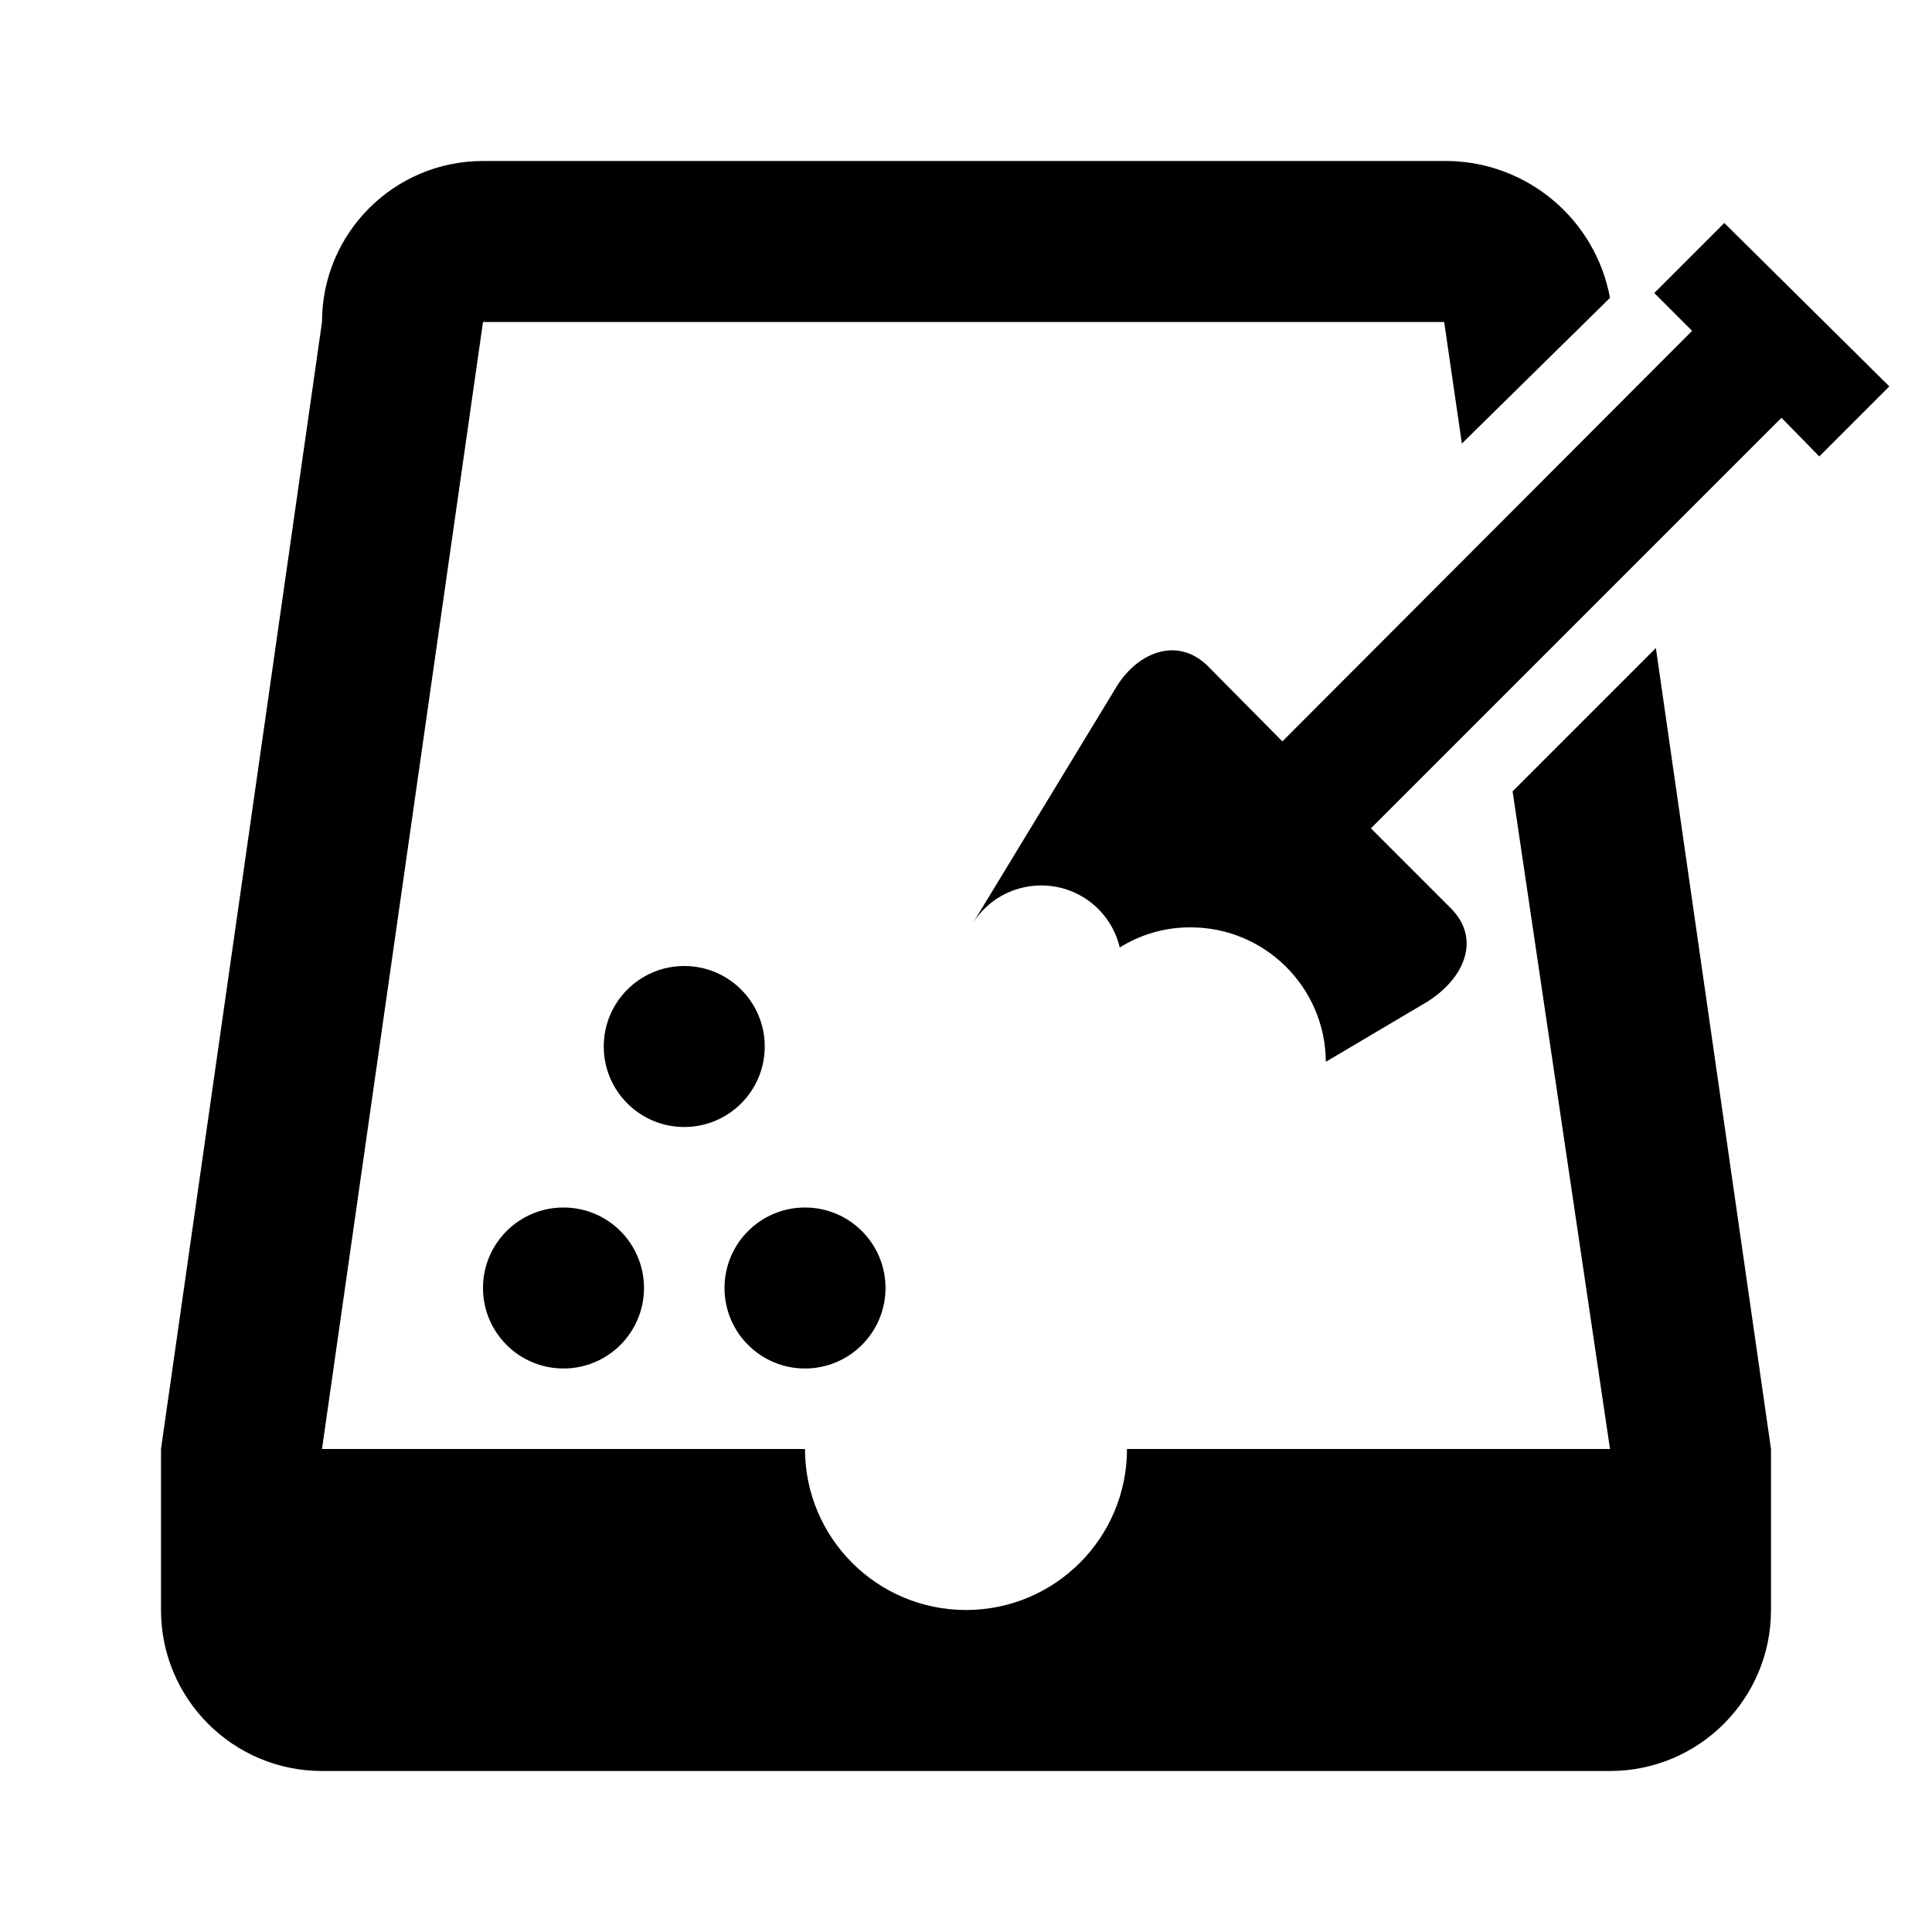
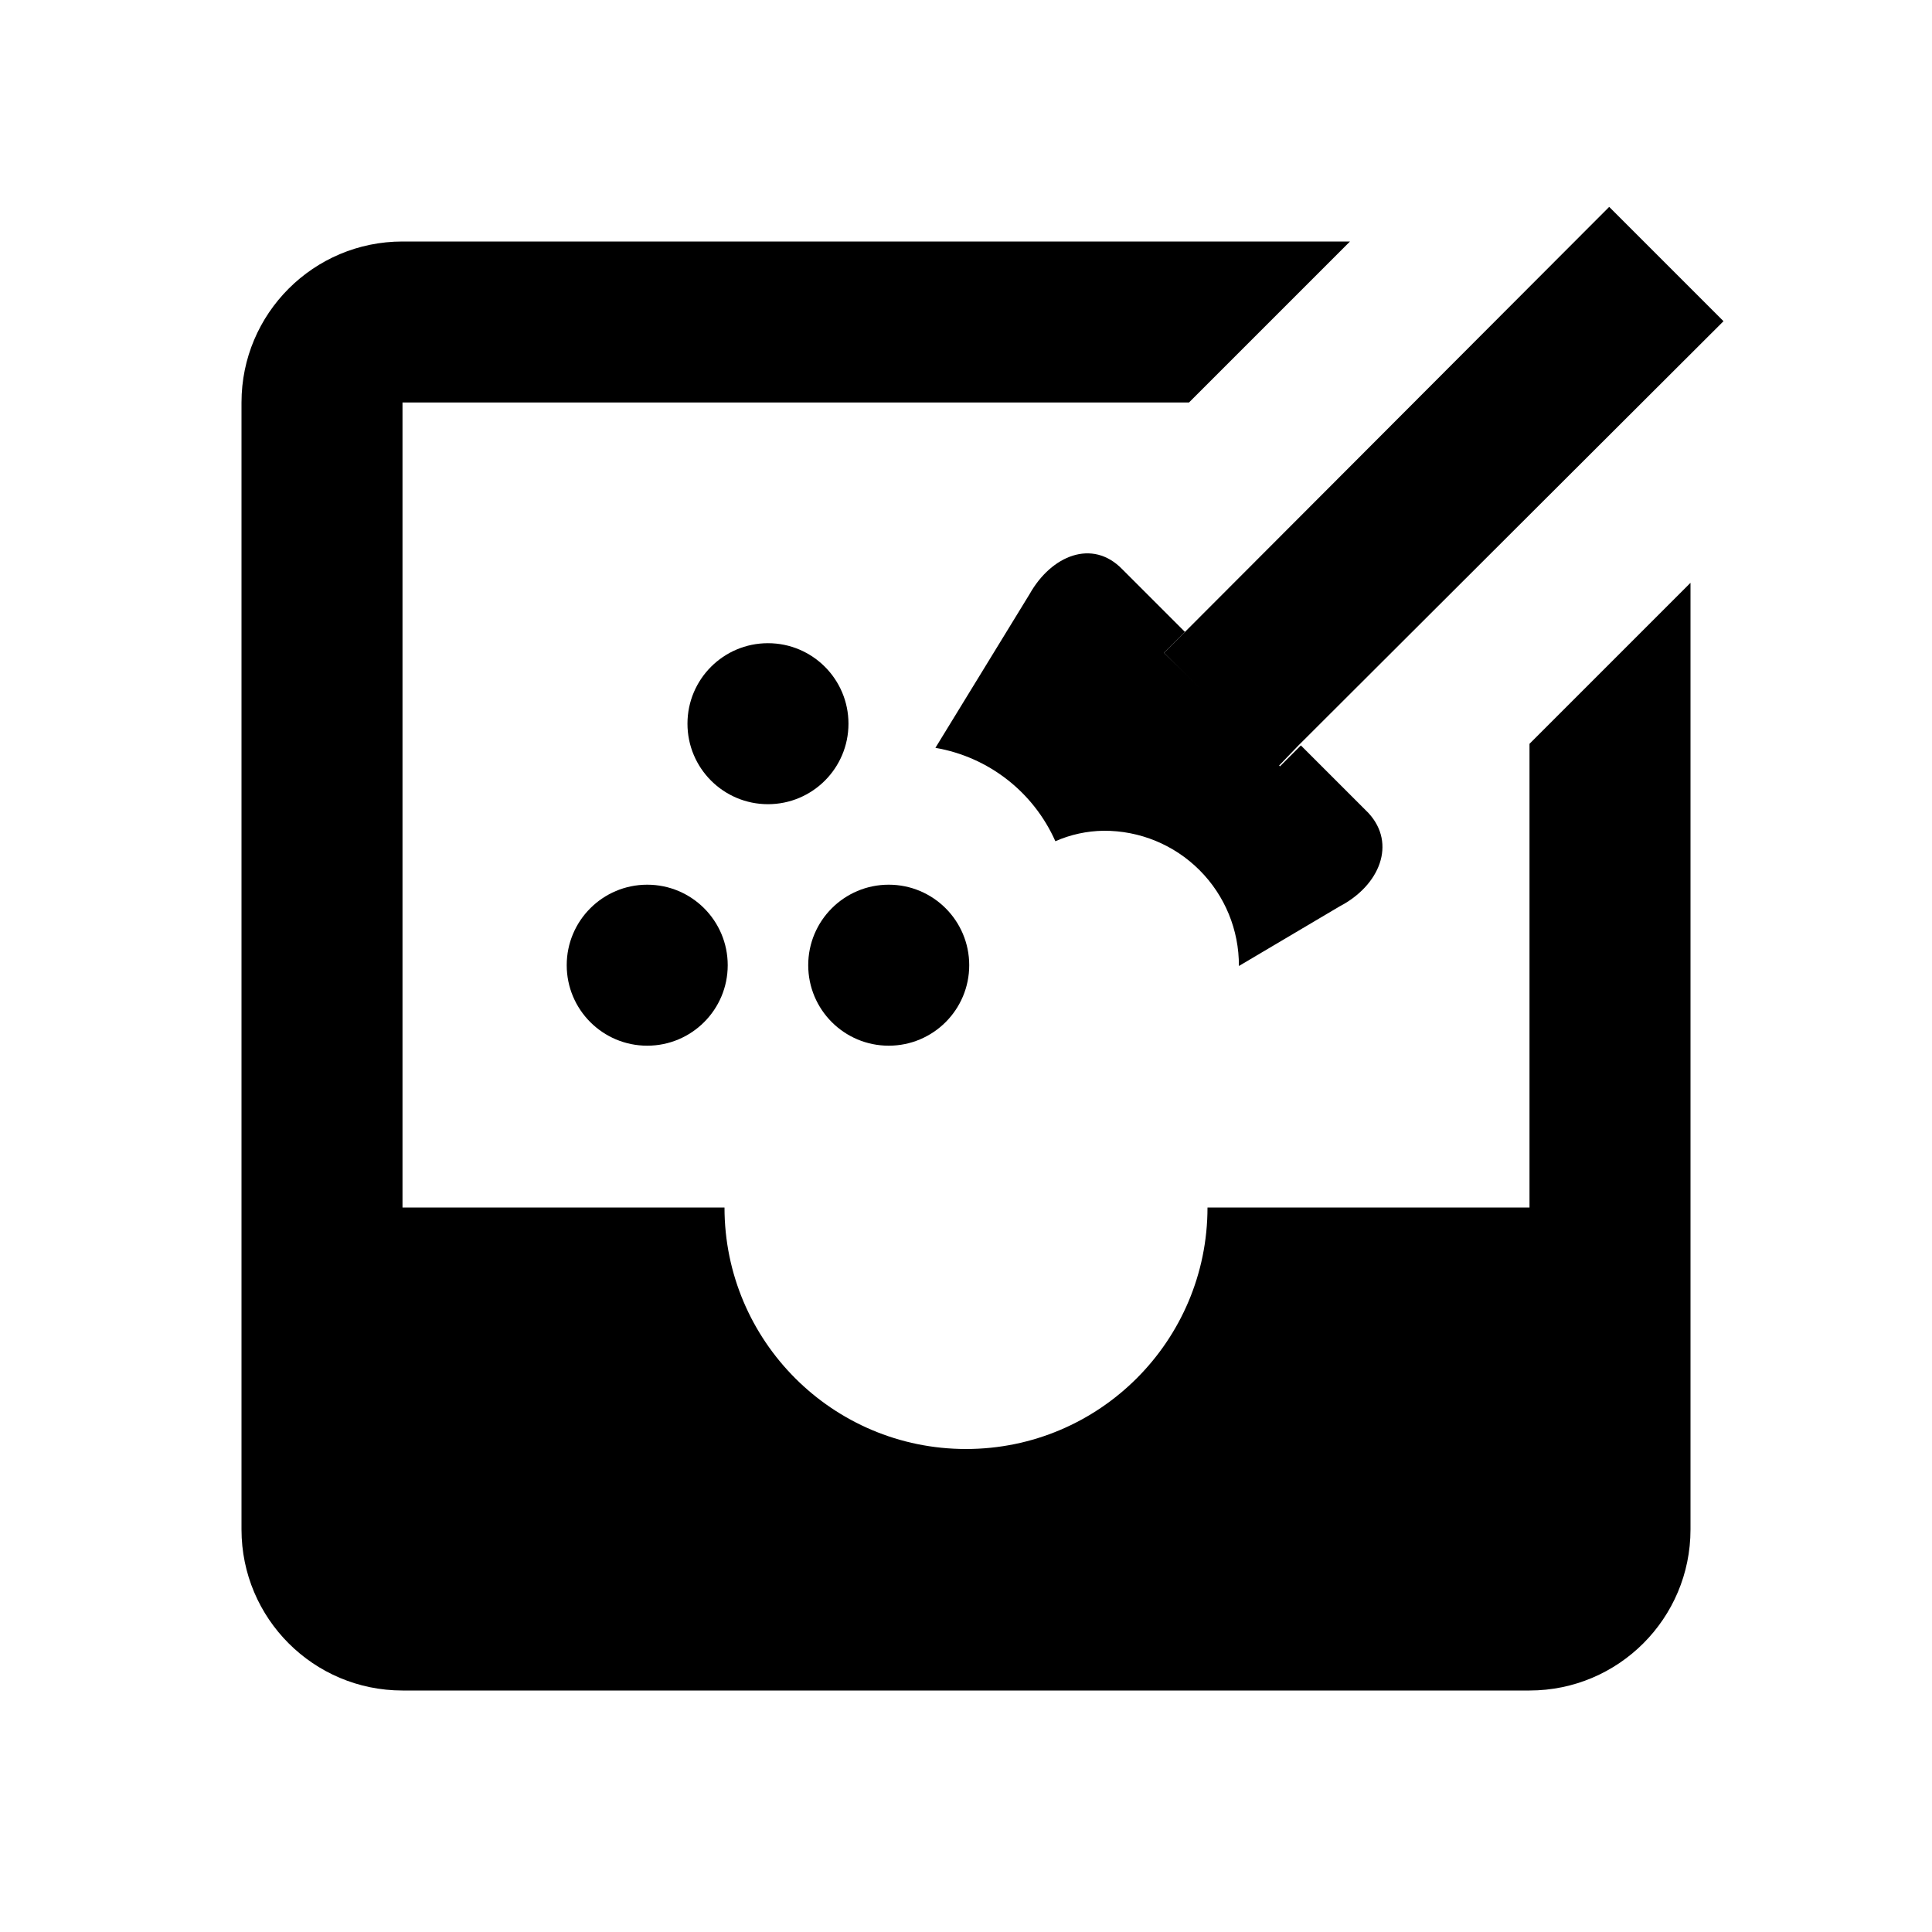
<svg xmlns="http://www.w3.org/2000/svg" id="Layer_1" data-name="Layer 1" viewBox="0 0 24 24">
-   <circle cx="8.5" cy="13" r="1" />
-   <circle cx="10" cy="16" r="1" />
-   <circle cx="7" cy="16" r="1" />
-   <path d="M21.42,2.77l-.87.87.47.47-5.09,5.1L15,8.27c-.38-.37-.89-.17-1.16.31l-1.75,2.88h0a1,1,0,0,1,.82-.46,1,1,0,0,1,1,.77h0a1.64,1.64,0,0,1,.87-.25,1.68,1.68,0,0,1,1.69,1.67h0l1.25-.74c.47-.29.68-.78.31-1.16l-1-1,5.1-5.1.47.48.87-.87Z" />
-   <path d="M20.57,8.05,18.79,9.83,20,18l-6,0a2,2,0,1,1-4,0L4,18,6,4H17.94l.22,1.51L20,3.7A2.08,2.08,0,0,0,18,2H6A2,2,0,0,0,4,4L2,18v2a2,2,0,0,0,2,2h16a2,2,0,0,0,2-2l0-2Z" />
+   <circle cx="9.54" cy="8.99" r="1" />
+   <circle cx="11.04" cy="11.99" r="1" />
+   <circle cx="8.04" cy="11.99" r="1" />
+   <path d="M19,9.24V15H15a3,3,0,0,1-6,0H5V5h9.77l2-2H5A2,2,0,0,0,3,5V19a2,2,0,0,0,2,2H19a2,2,0,0,0,2-2V7.24Z" />
+   <path d="M17,10.1l-.84-.84-.26.26L14.46,8.11l.26-.26-.78-.78c-.37-.38-.88-.17-1.15.31L11.62,9.29a2,2,0,0,1,1.49,1.16,1.54,1.54,0,0,1,.6-.13A1.67,1.67,0,0,1,15.39,12h0l1.25-.74C17.14,11,17.35,10.48,17,10.1Z" />
+   <polygon points="15.87 9.53 16.13 9.26 21.41 3.99 19.99 2.57 14.72 7.85 14.46 8.11 15.87 9.53" />
</svg>
